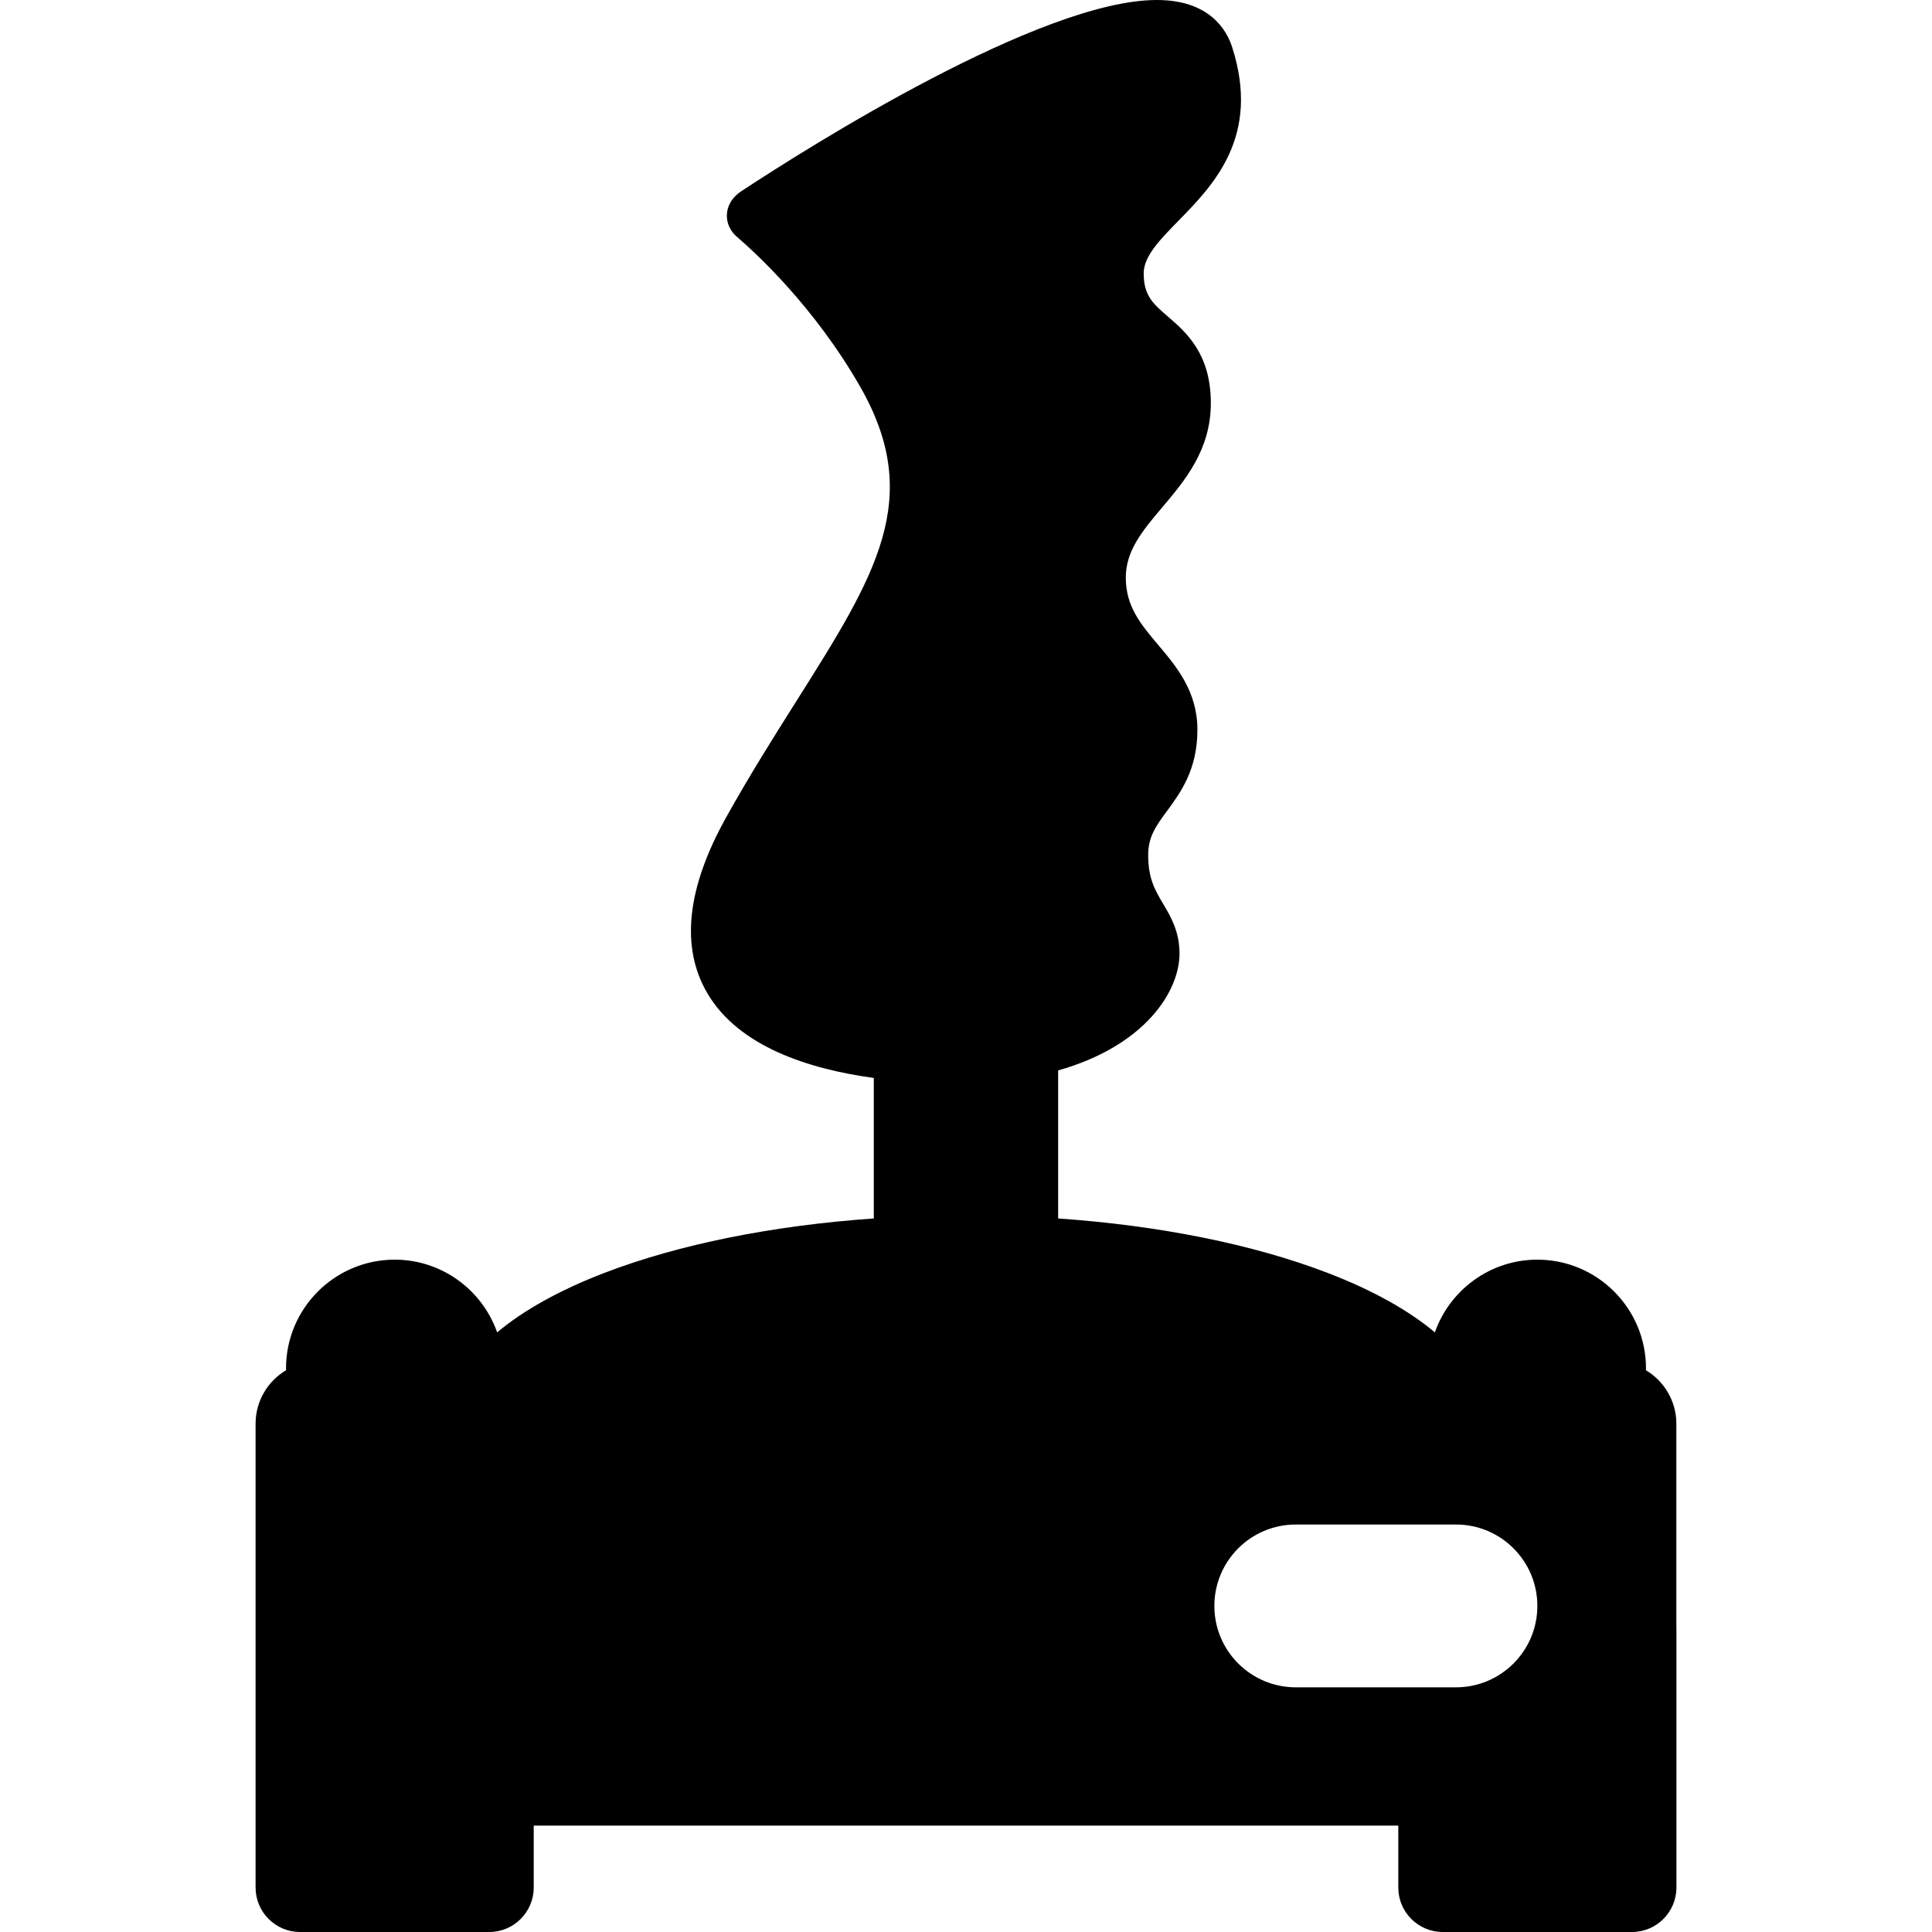
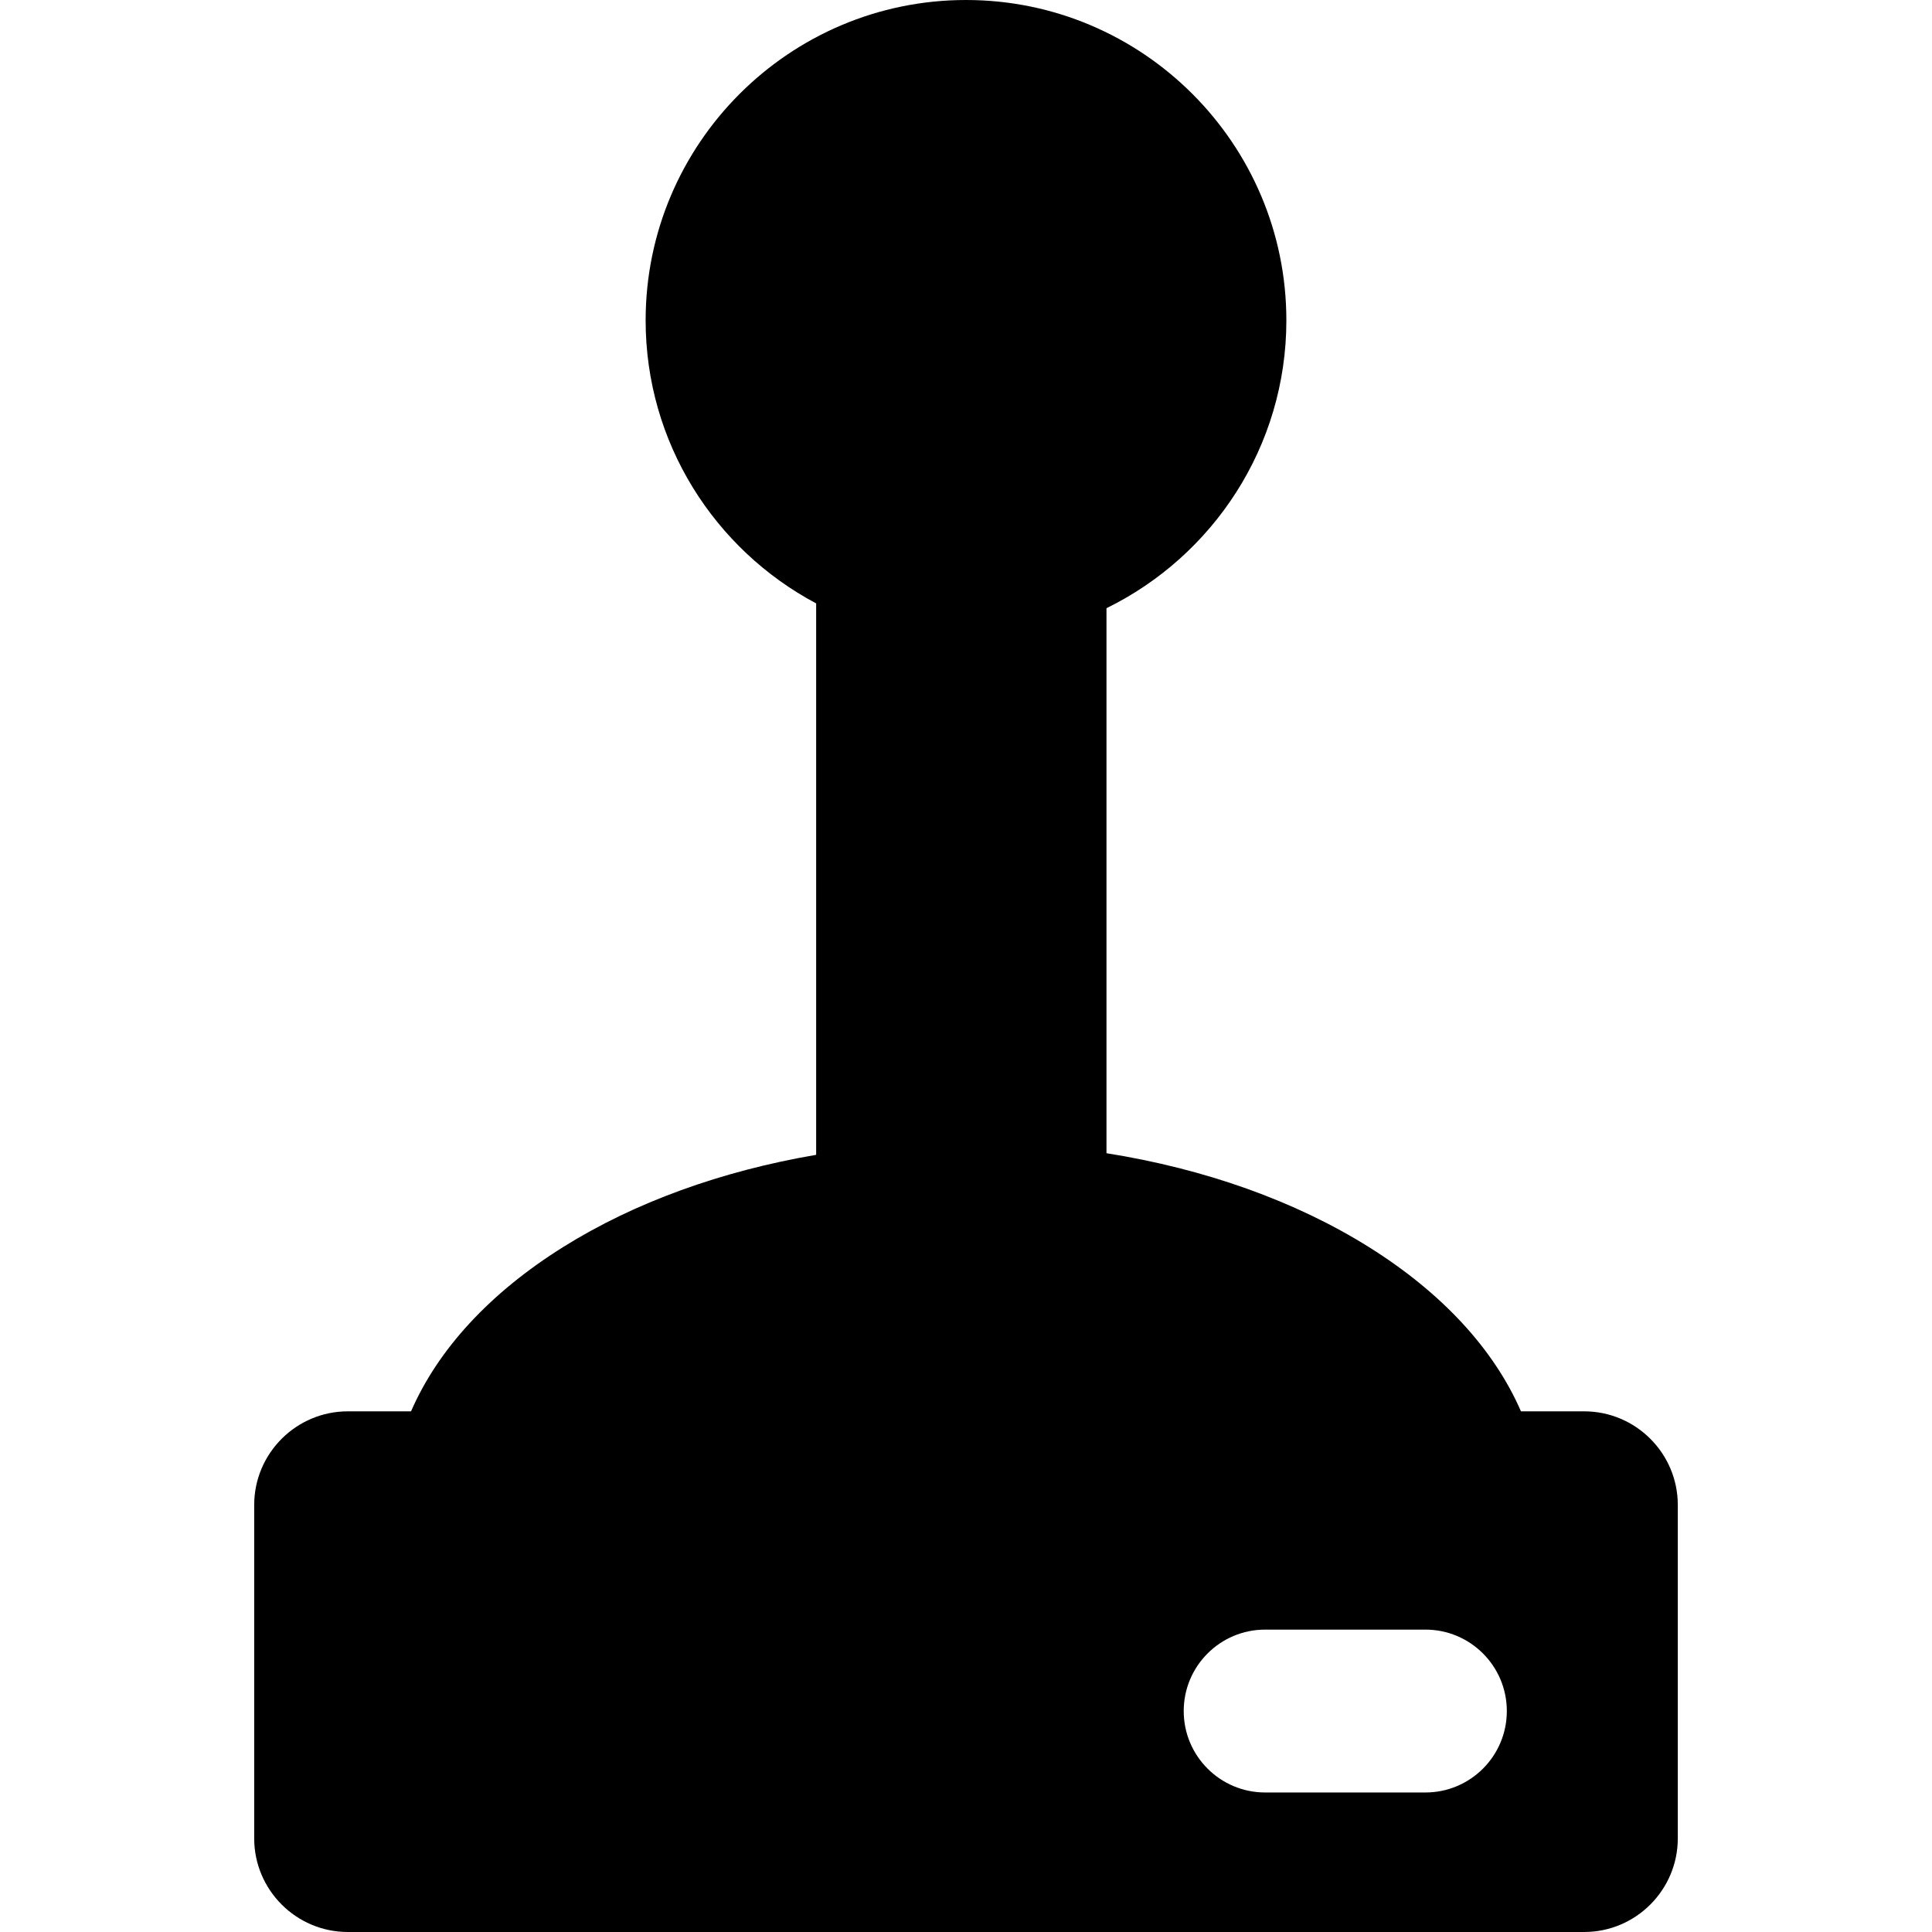
- <svg xmlns="http://www.w3.org/2000/svg" version="1.1" id="Capa_1" x="0px" y="0px" viewBox="0 0 434.691 434.691" style="enable-background:new 0 0 434.691 434.691;" xml:space="preserve">
-   <path d="M377.172,366.035v-45.721c0-5.104-2.754-9.565-6.845-12.012c0.003-0.148,0.011-0.295,0.011-0.443  c0-13.477-10.964-24.441-24.44-24.441c-10.644,0-19.715,6.843-23.061,16.358c-5.972-5.001-14.083-9.527-24.153-13.389  c-16.805-6.446-37.824-10.647-60.605-12.241v-33.309c19.531-5.52,27.304-17.778,27.304-26.281c0-4.993-1.962-8.299-3.692-11.216  c-1.801-3.036-3.356-5.658-3.356-10.939c0-4.169,1.781-6.592,4.247-9.946c3.043-4.139,6.83-9.29,6.83-18.251  c0-8.642-4.692-14.203-8.832-19.11c-3.907-4.632-7.281-8.632-7.281-15.13c0-6.105,3.786-10.587,8.17-15.776  c5.14-6.084,10.965-12.98,10.965-23.499c0-11.115-5.57-15.931-9.638-19.446c-3.41-2.948-5.469-4.729-5.469-9.758  c0-3.827,3.632-7.536,7.837-11.831c7.82-7.988,18.531-18.928,12.064-39.046C275.954,6.646,272.058,0,260.271,0  c-26.031,0-78.07,32.885-93.398,42.963c-2.58,1.695-3.23,3.776-3.322,5.224c-0.121,1.916,0.706,3.779,2.268,5.114  c3.893,3.327,17.398,15.599,27.782,33.82c14.315,25.119,3.467,42.3-14.506,70.764c-4.865,7.705-10.379,16.438-15.729,26.04  c-8.867,15.914-10.283,29.225-4.208,39.563c7.065,12.024,22.884,17.061,37.443,19.048v31.611  c-22.776,1.594-43.79,5.796-60.592,12.24c-10.07,3.862-18.181,8.388-24.153,13.389c-3.345-9.515-12.417-16.358-23.061-16.358  c-13.477,0-24.441,10.965-24.441,24.441c0,0.146,0.009,0.29,0.011,0.435c-4.099,2.445-6.859,6.91-6.859,12.02v46.01v30.432v27.936  c0,5.514,4.486,10,10,10h42.578c5.514,0,10-4.486,10-10v-13.936h194.525v13.936c0,5.514,4.486,10,10,10h42.578  c5.514,0,10-4.486,10-10v-58.367C377.187,366.227,377.175,366.132,377.172,366.035z M327.582,379.64h-36.039  c-10.116,0-18.316-8.2-18.316-18.316c0-10.116,8.2-18.316,18.316-18.316h36.039c10.116,0,18.316,8.2,18.316,18.316  C345.897,371.44,337.697,379.64,327.582,379.64z" />
+ <svg xmlns="http://www.w3.org/2000/svg" version="1.1" id="Capa_1" x="0px" y="0px" viewBox="0 0 412.595 412.595" style="enable-background:new 0 0 412.595 412.595;" xml:space="preserve">
+   <path d="M338.309,301.403h-13.495c-5.757-13.236-16.811-25.279-32.479-35.083c-15.776-9.872-35.057-16.706-56.037-20.043v-116.39  c22.726-11.137,38.416-34.503,38.416-61.471C274.713,30.691,244.021,0,206.297,0s-68.416,30.691-68.416,68.416  c0,26.169,14.775,48.942,36.416,60.445v117.763c-20.201,3.447-38.765,10.14-54.037,19.696  c-15.669,9.804-26.722,21.848-32.479,35.083H74.286c-11.028,0-20,8.972-20,20v71.191c0,11.028,8.972,20,20,20h264.022  c11.028,0,20-8.972,20-20v-71.191C358.309,310.375,349.336,301.403,338.309,301.403z M304.404,382.799h-34.219  c-9.605,0-17.391-7.786-17.391-17.391s7.786-17.391,17.391-17.391h34.219c9.605,0,17.391,7.786,17.391,17.391  S314.008,382.799,304.404,382.799z" />
  <g>
</g>
  <g>
</g>
  <g>
</g>
  <g>
</g>
  <g>
</g>
  <g>
</g>
  <g>
</g>
  <g>
</g>
  <g>
</g>
  <g>
</g>
  <g>
</g>
  <g>
</g>
  <g>
</g>
  <g>
</g>
  <g>
</g>
</svg>
